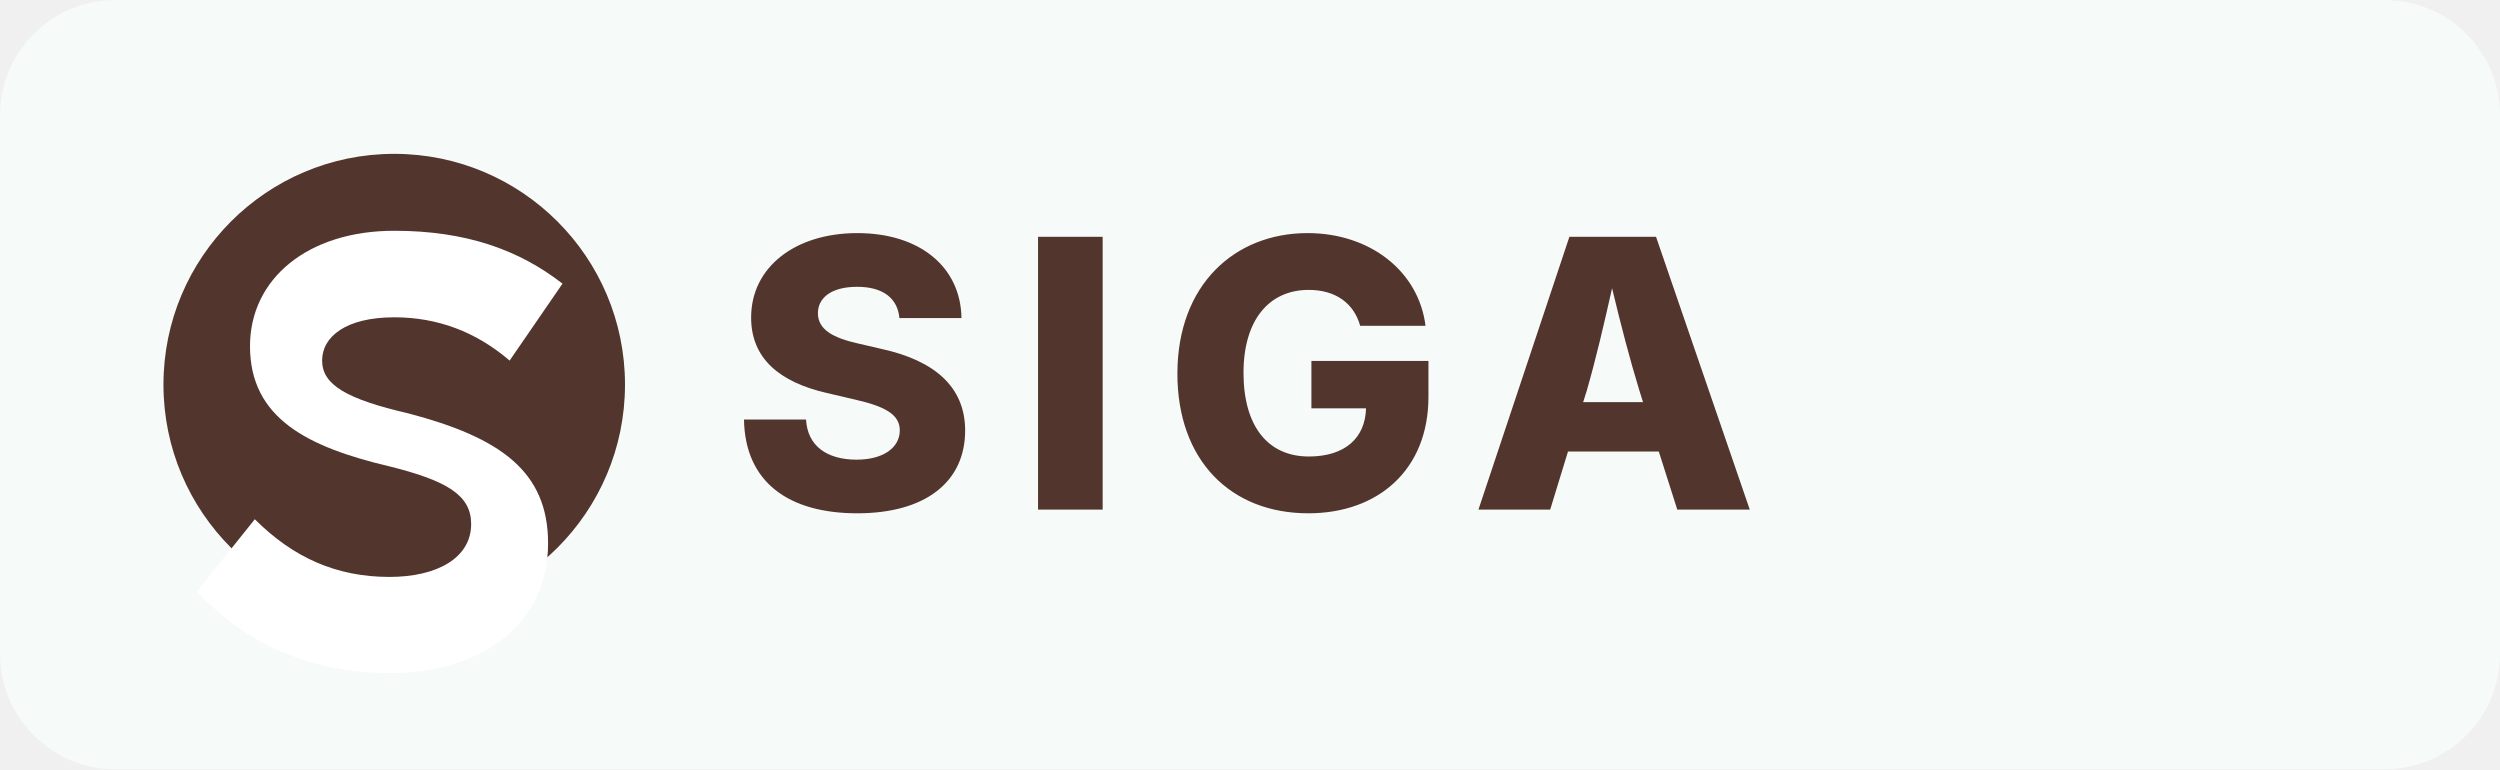
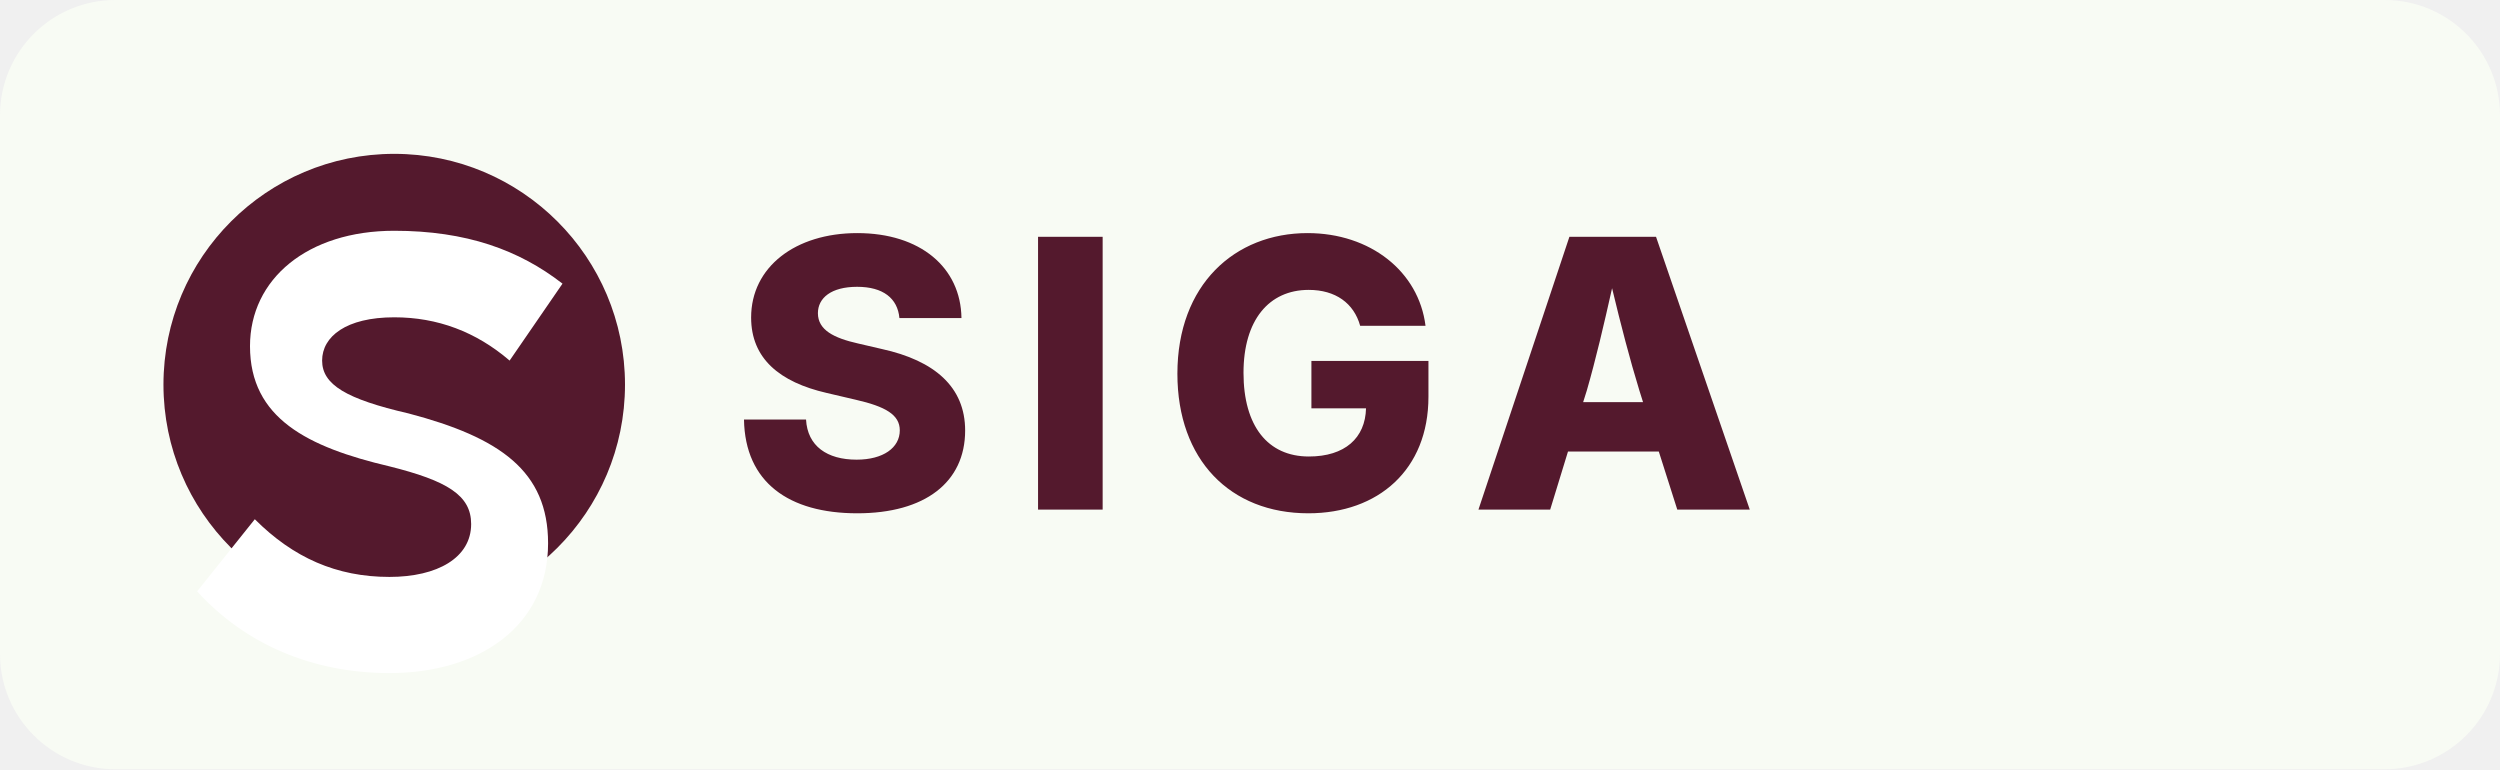
<svg xmlns="http://www.w3.org/2000/svg" viewBox="0 0 520 160" role="img" aria-labelledby="title desc">
-   <rect width="520" height="160" rx="24" fill="#f6faf9" />
-   <circle cx="82" cy="80" r="48" fill="#52352D" />
+   <rect width="520" height="160" rx="24" fill="#f8fbf4" />
+   <circle cx="82" cy="80" r="48" fill="#54192D" />
  <path d="M82 48c-18 0-30 10-30 24 0 15 12 21 29 25 12 3 17 6 17 12 0 7-7 11-17 11-11 0-20-4-28-12l-12 15c10 11 24 17 40 17 19 0 33-10 33-27 0-15-10-22-29-27-13-3-18-6-18-11 0-5 5-9 15-9 9 0 17 3 24 9l11-16c-9-7-20-11-35-11z" fill="#fff" />
-   <text x="152" y="106" font-family="Inter,Arial,sans-serif" font-size="78" font-weight="800" letter-spacing="8" fill="#52352D">SIGA</text>
+   <text x="152" y="106" font-family="Inter,Arial,sans-serif" font-size="78" font-weight="800" letter-spacing="8" fill="#54192D">SIGA</text>
</svg>
